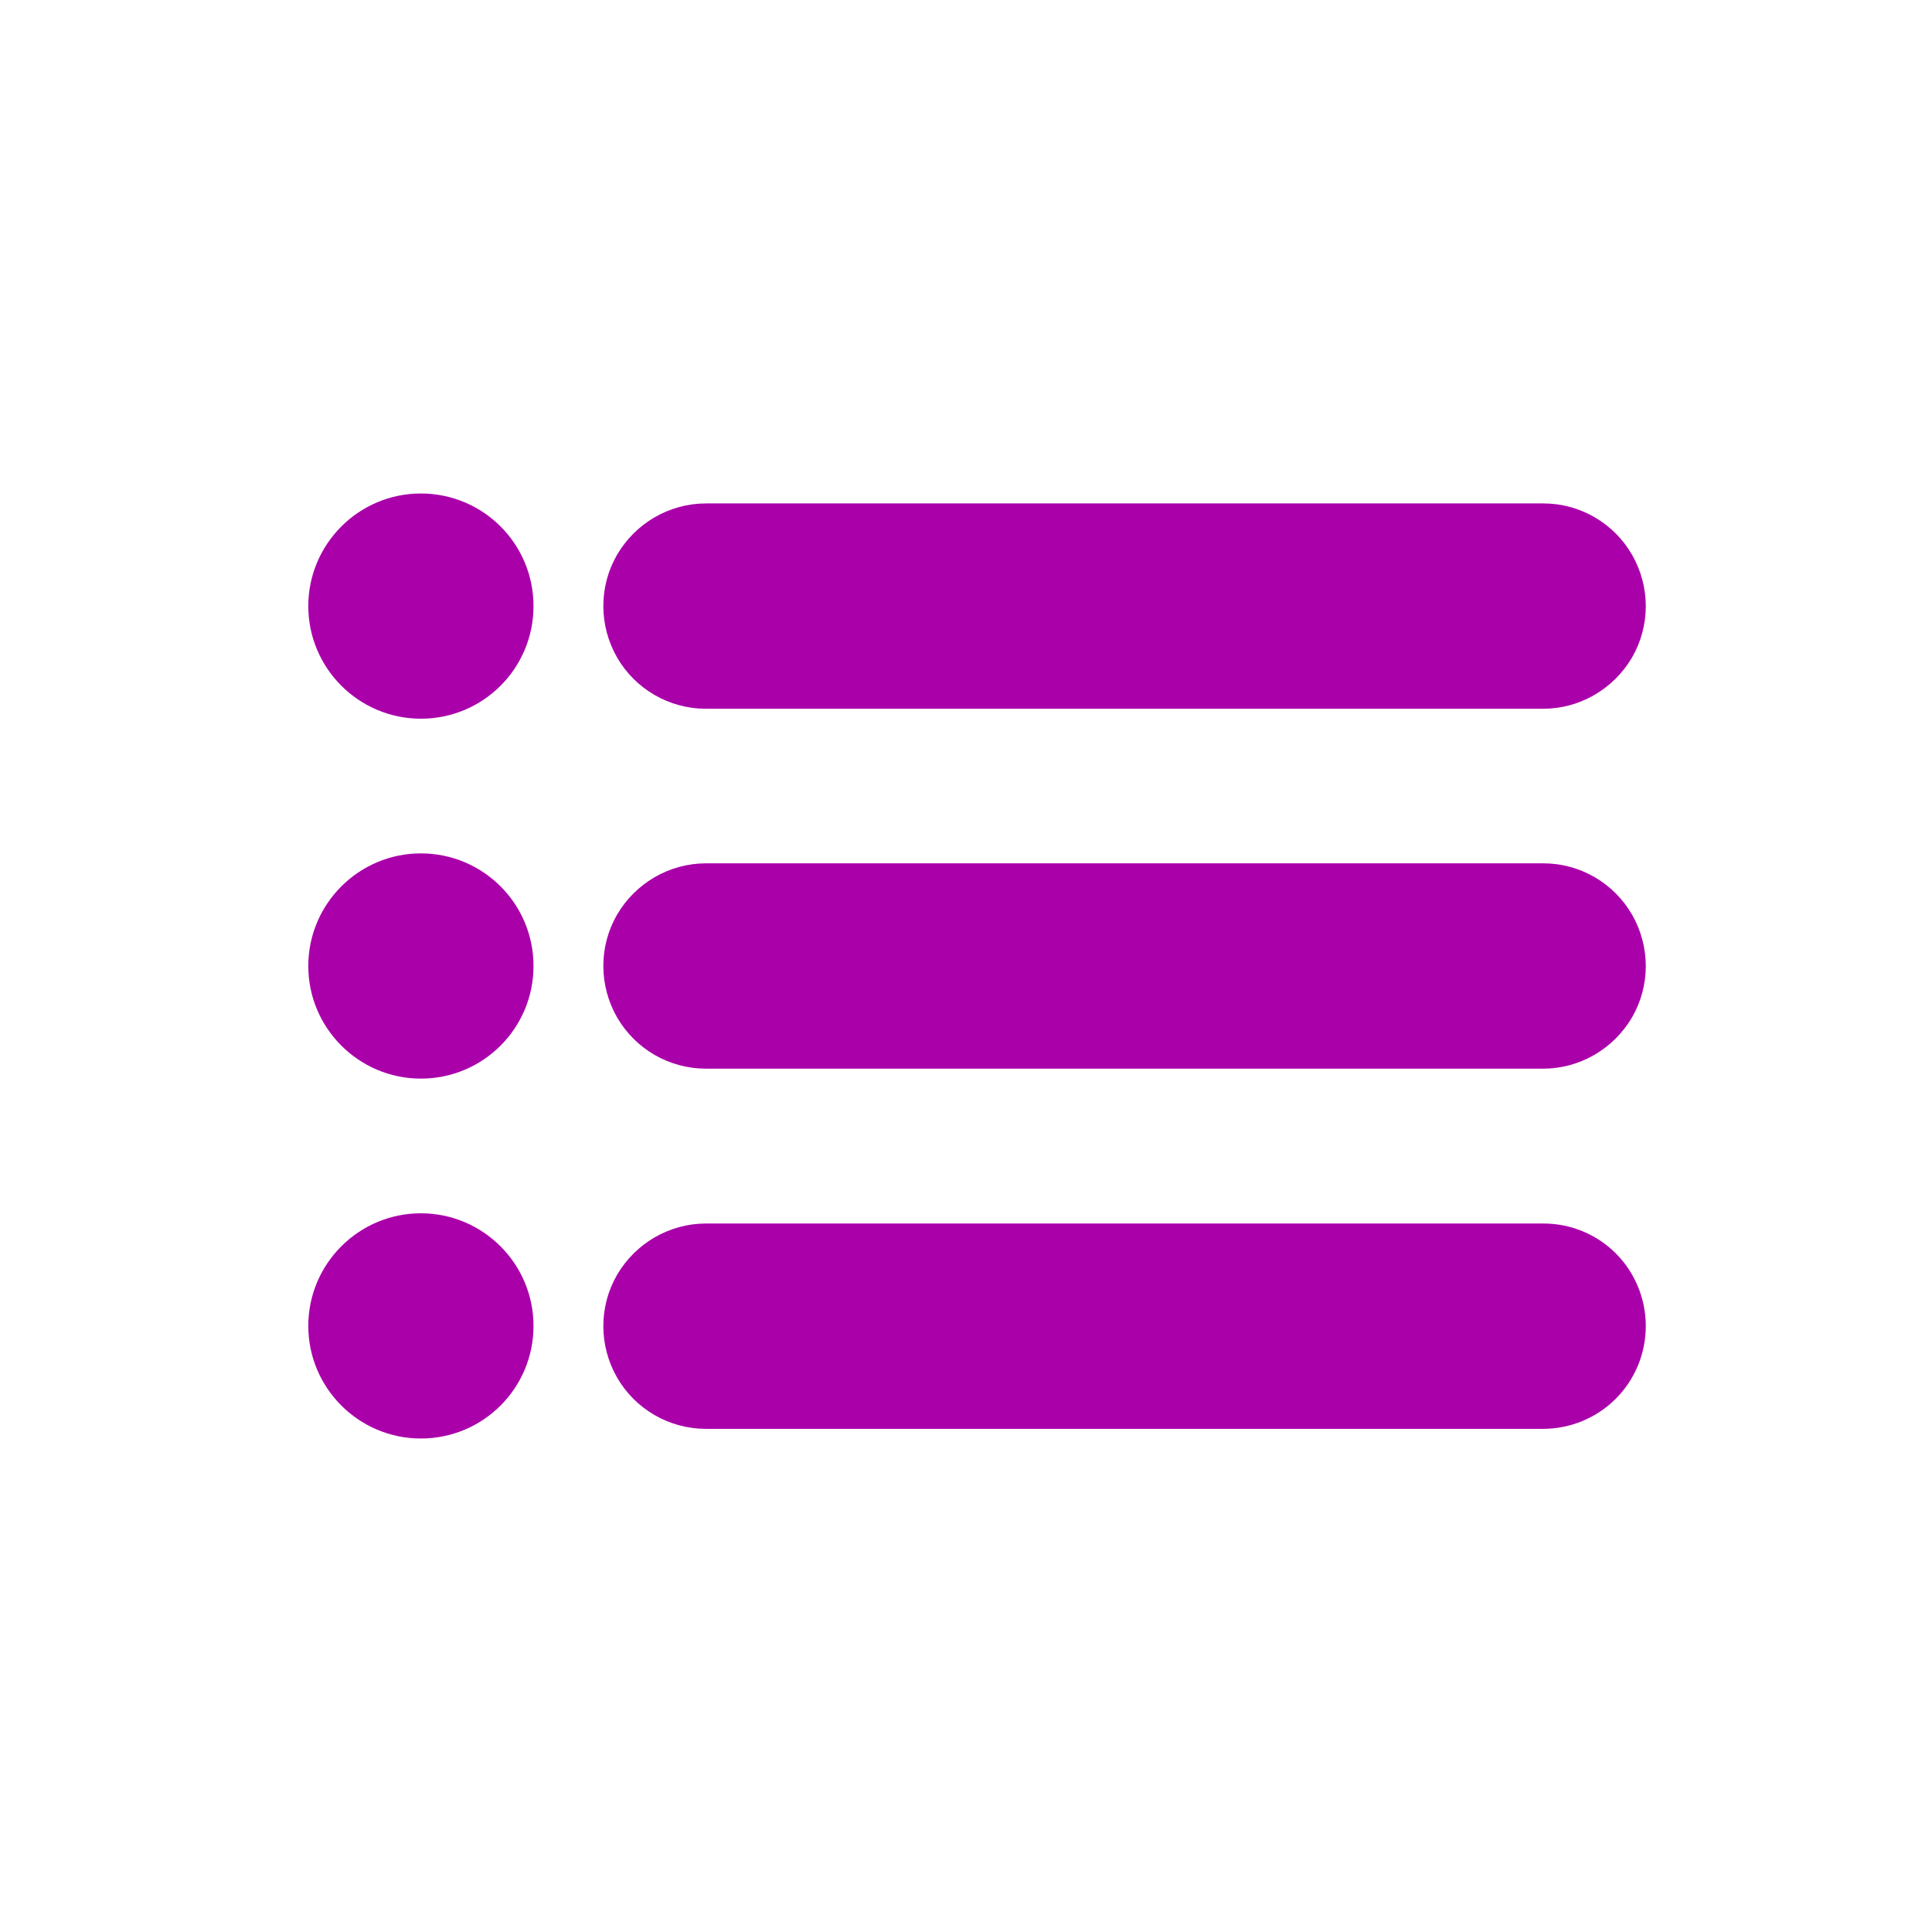
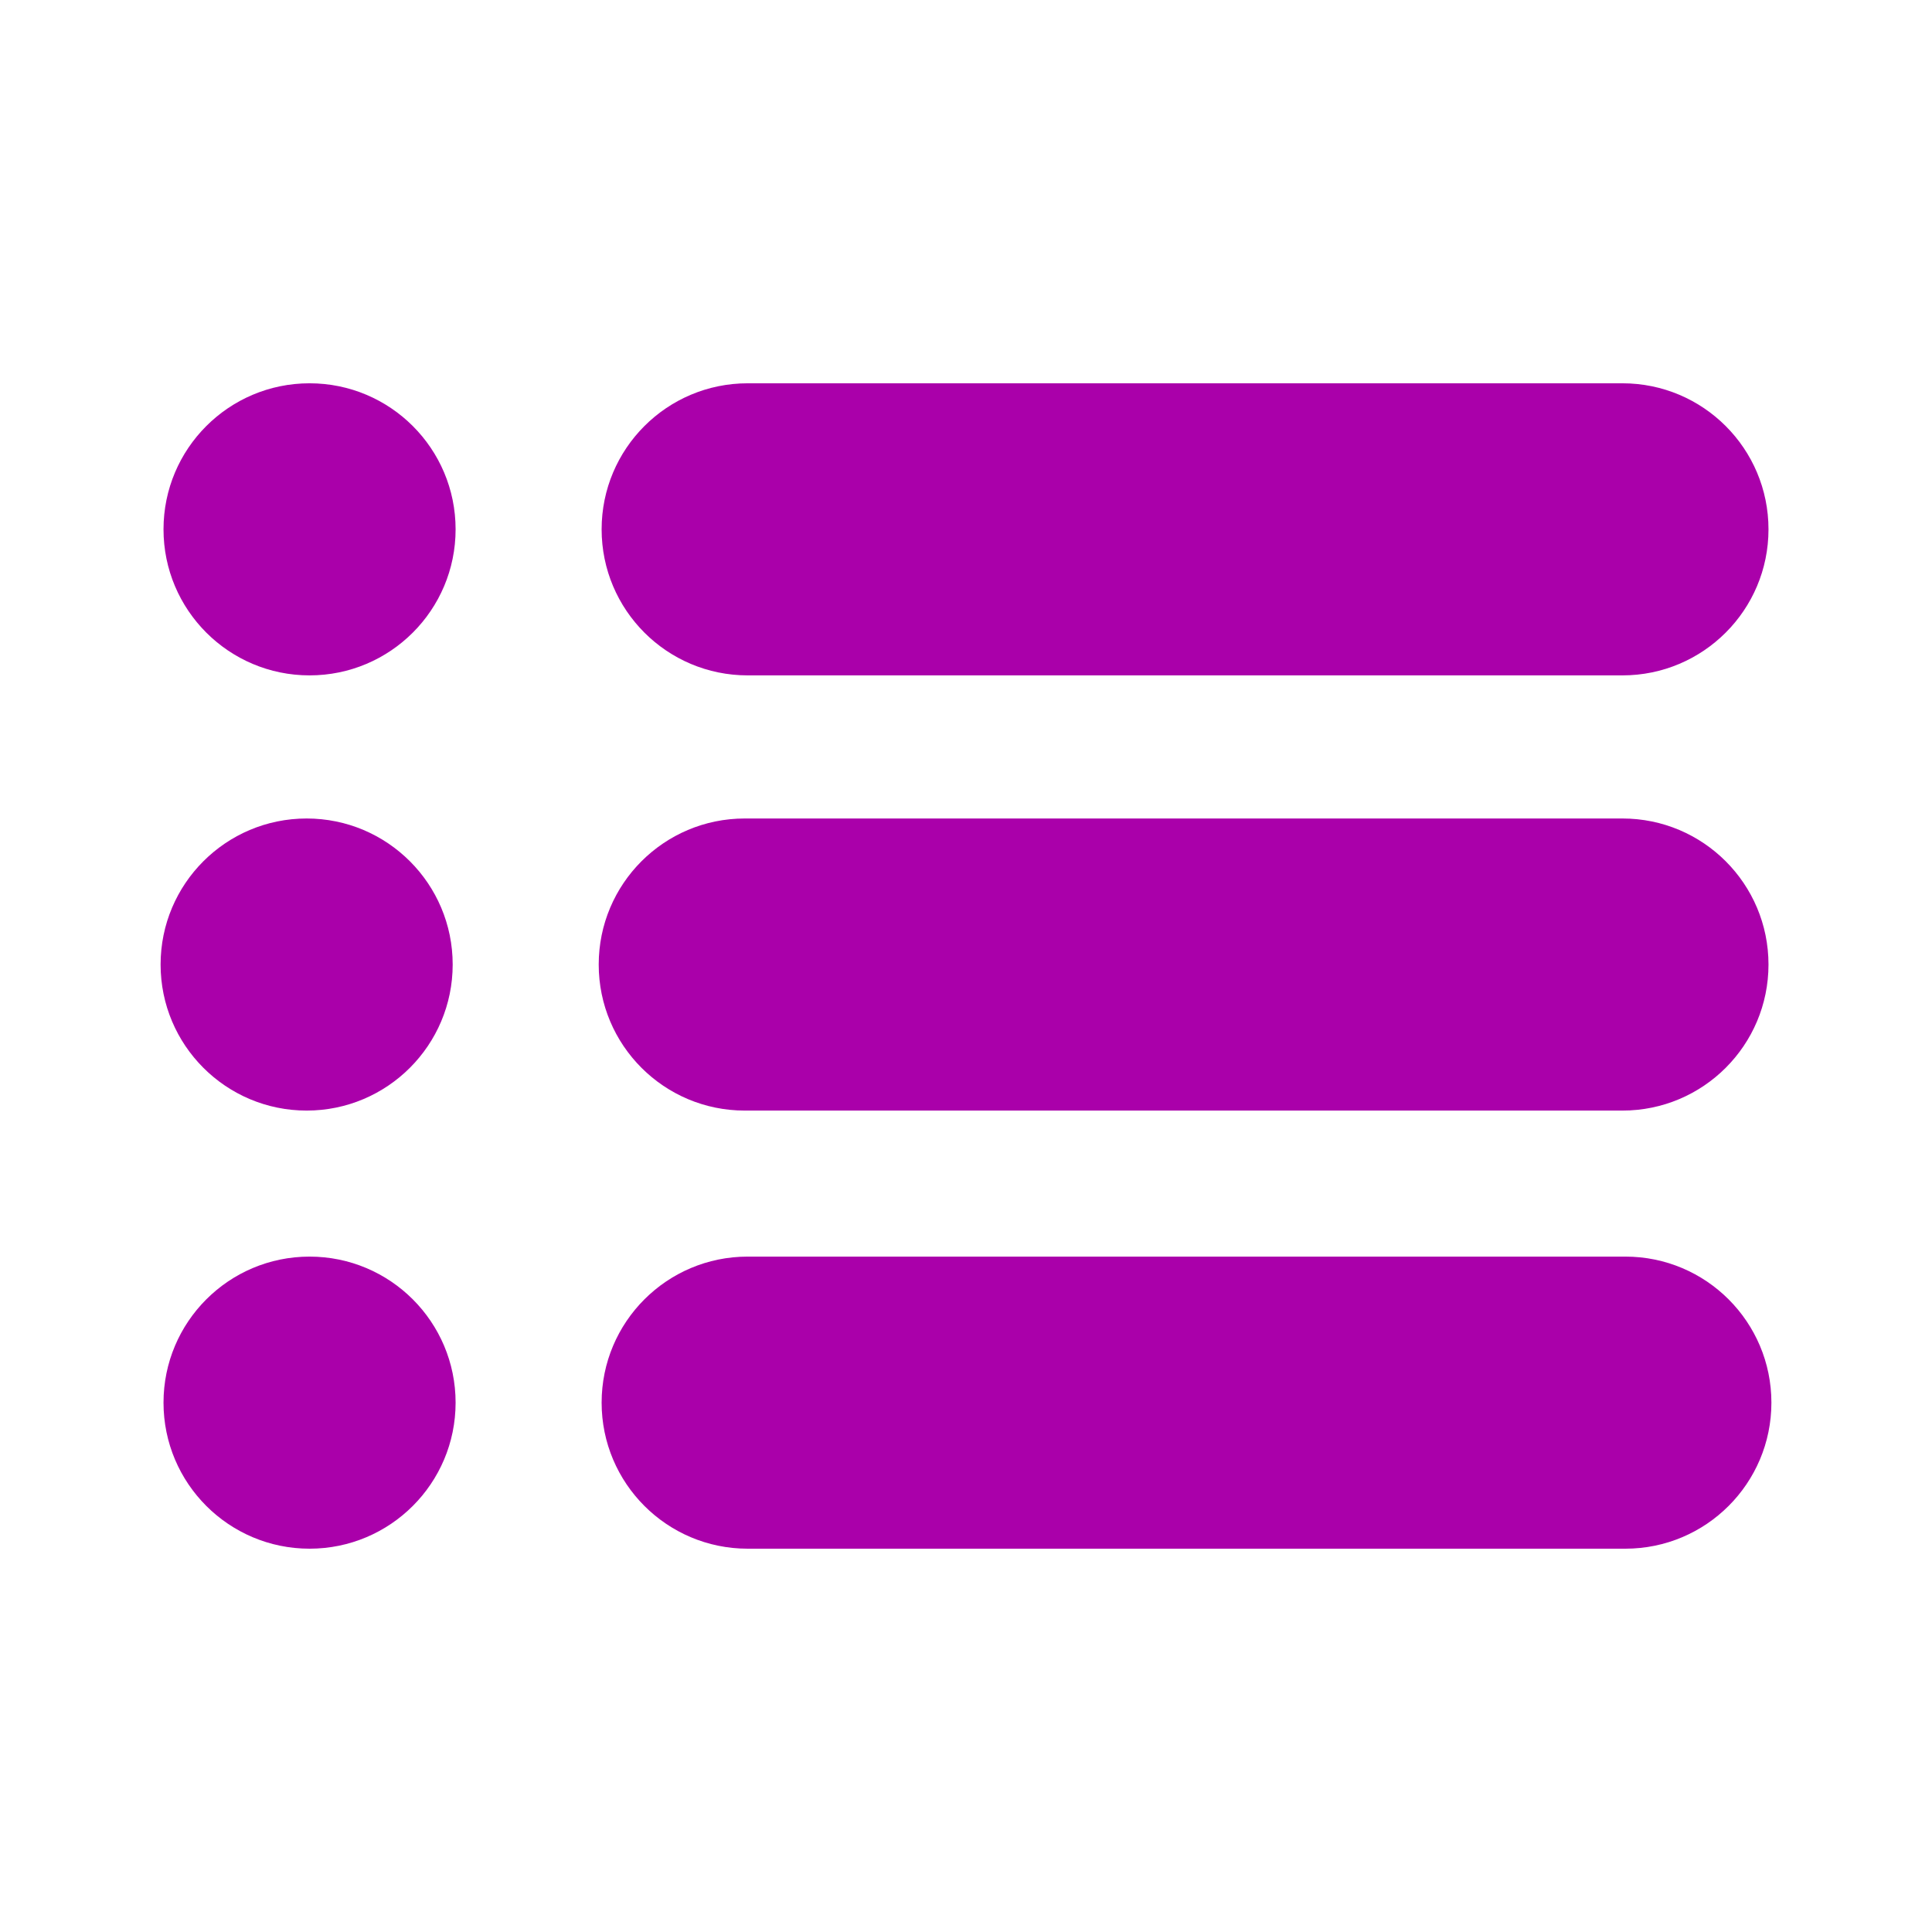
- <svg xmlns="http://www.w3.org/2000/svg" version="1.1" id="Layer_1" x="0px" y="0px" viewBox="0 0 700 700" style="enable-background:new 0 0 700 700;" xml:space="preserve">
+ <svg xmlns="http://www.w3.org/2000/svg" version="1.1" id="Layer_1" x="0px" y="0px" viewBox="0 0 1200 1200" style="enable-background:new 0 0 1200 1200;" xml:space="preserve">
  <style type="text/css">
- 	.st0{fill:#AA00AA;stroke:#AA00AA;stroke-width:16;stroke-miterlimit:10;}
- 	.st1{fill:#AA00AA;}
+ 	.st0{fill:#AA00AA;}
</style>
  <g>
-     <path class="st0" d="M559.2,190.4H255.8c-10.4,0-20,5.6-25.3,14.6c-5.2,9-5.2,20.1,0,29.2c5.2,9,14.8,14.6,25.3,14.6h303.3   c10.4,0,20-5.6,25.3-14.6c5.2-9,5.2-20.1,0-29.2C579.2,196,569.6,190.4,559.2,190.4z" />
-     <path class="st1" d="M193.3,219.6c0,22.6-18.3,40.8-40.8,40.8s-40.8-18.3-40.8-40.8s18.3-40.8,40.8-40.8S193.3,197,193.3,219.6" />
-     <path class="st0" d="M559.2,320.8H255.8c-10.4,0-20,5.6-25.3,14.6c-5.2,9-5.2,20.1,0,29.2c5.2,9,14.8,14.6,25.3,14.6h303.3   c10.4,0,20-5.6,25.3-14.6c5.2-9,5.2-20.1,0-29.2C579.2,326.4,569.6,320.8,559.2,320.8L559.2,320.8z" />
-     <path class="st1" d="M193.3,350c0,22.6-18.3,40.8-40.8,40.8s-40.8-18.3-40.8-40.8s18.3-40.8,40.8-40.8S193.3,327.4,193.3,350" />
-     <path class="st0" d="M588.3,480.4c0-7.7-3.1-15.2-8.5-20.6c-5.5-5.5-12.9-8.5-20.6-8.5H255.8c-10.4,0-20,5.6-25.3,14.6   c-5.2,9-5.2,20.1,0,29.2c5.2,9,14.8,14.6,25.3,14.6h303.3c7.7,0,15.2-3.1,20.6-8.5C585.3,495.6,588.3,488.2,588.3,480.4z" />
-     <path class="st1" d="M193.3,480.4c0,22.6-18.3,40.8-40.8,40.8s-40.8-18.3-40.8-40.8s18.3-40.8,40.8-40.8S193.3,457.9,193.3,480.4" />
+     <path class="st0" d="M192.27,419.49L192.27,419.49c-50.1,0-90.71-40.61-90.71-90.71v0c0-50.1,40.61-90.71,90.71-90.71h0   c50.1,0,90.71,40.61,90.71,90.71v0C282.98,378.88,242.37,419.49,192.27,419.49z" />
+     <path class="st0" d="M190.46,689.8L190.46,689.8c-50.1,0-90.71-40.61-90.71-90.71v0c0-50.1,40.61-90.71,90.71-90.71h0   c50.1,0,90.71,40.61,90.71,90.71v0C281.16,649.19,240.55,689.8,190.46,689.8z" />
+     <path class="st0" d="M192.27,961.92L192.27,961.92c-50.1,0-90.71-40.61-90.71-90.71v0c0-50.1,40.61-90.71,90.71-90.71h0   c50.1,0,90.71,40.61,90.71,90.71v0C282.98,921.31,242.37,961.92,192.27,961.92z" />
+     <path class="st0" d="M1007.73,419.49H464.39c-50.1,0-90.71-40.61-90.71-90.71v0c0-50.1,40.61-90.71,90.71-90.71h543.34   c50.1,0,90.71,40.61,90.71,90.71v0C1098.44,378.88,1057.82,419.49,1007.73,419.49z" />
+     <path class="st0" d="M1007.73,689.8H462.58c-50.1,0-90.71-40.61-90.71-90.71v0c0-50.1,40.61-90.71,90.71-90.71h545.15   c50.1,0,90.71,40.61,90.71,90.71v0C1098.44,649.19,1057.82,689.8,1007.73,689.8z" />
+     <path class="st0" d="M1009.54,961.92H464.39c-50.1,0-90.71-40.61-90.71-90.71v0c0-50.1,40.61-90.71,90.71-90.71h545.15   c50.1,0,90.71,40.61,90.71,90.71v0C1100.25,921.31,1059.64,961.92,1009.54,961.92z" />
  </g>
</svg>
